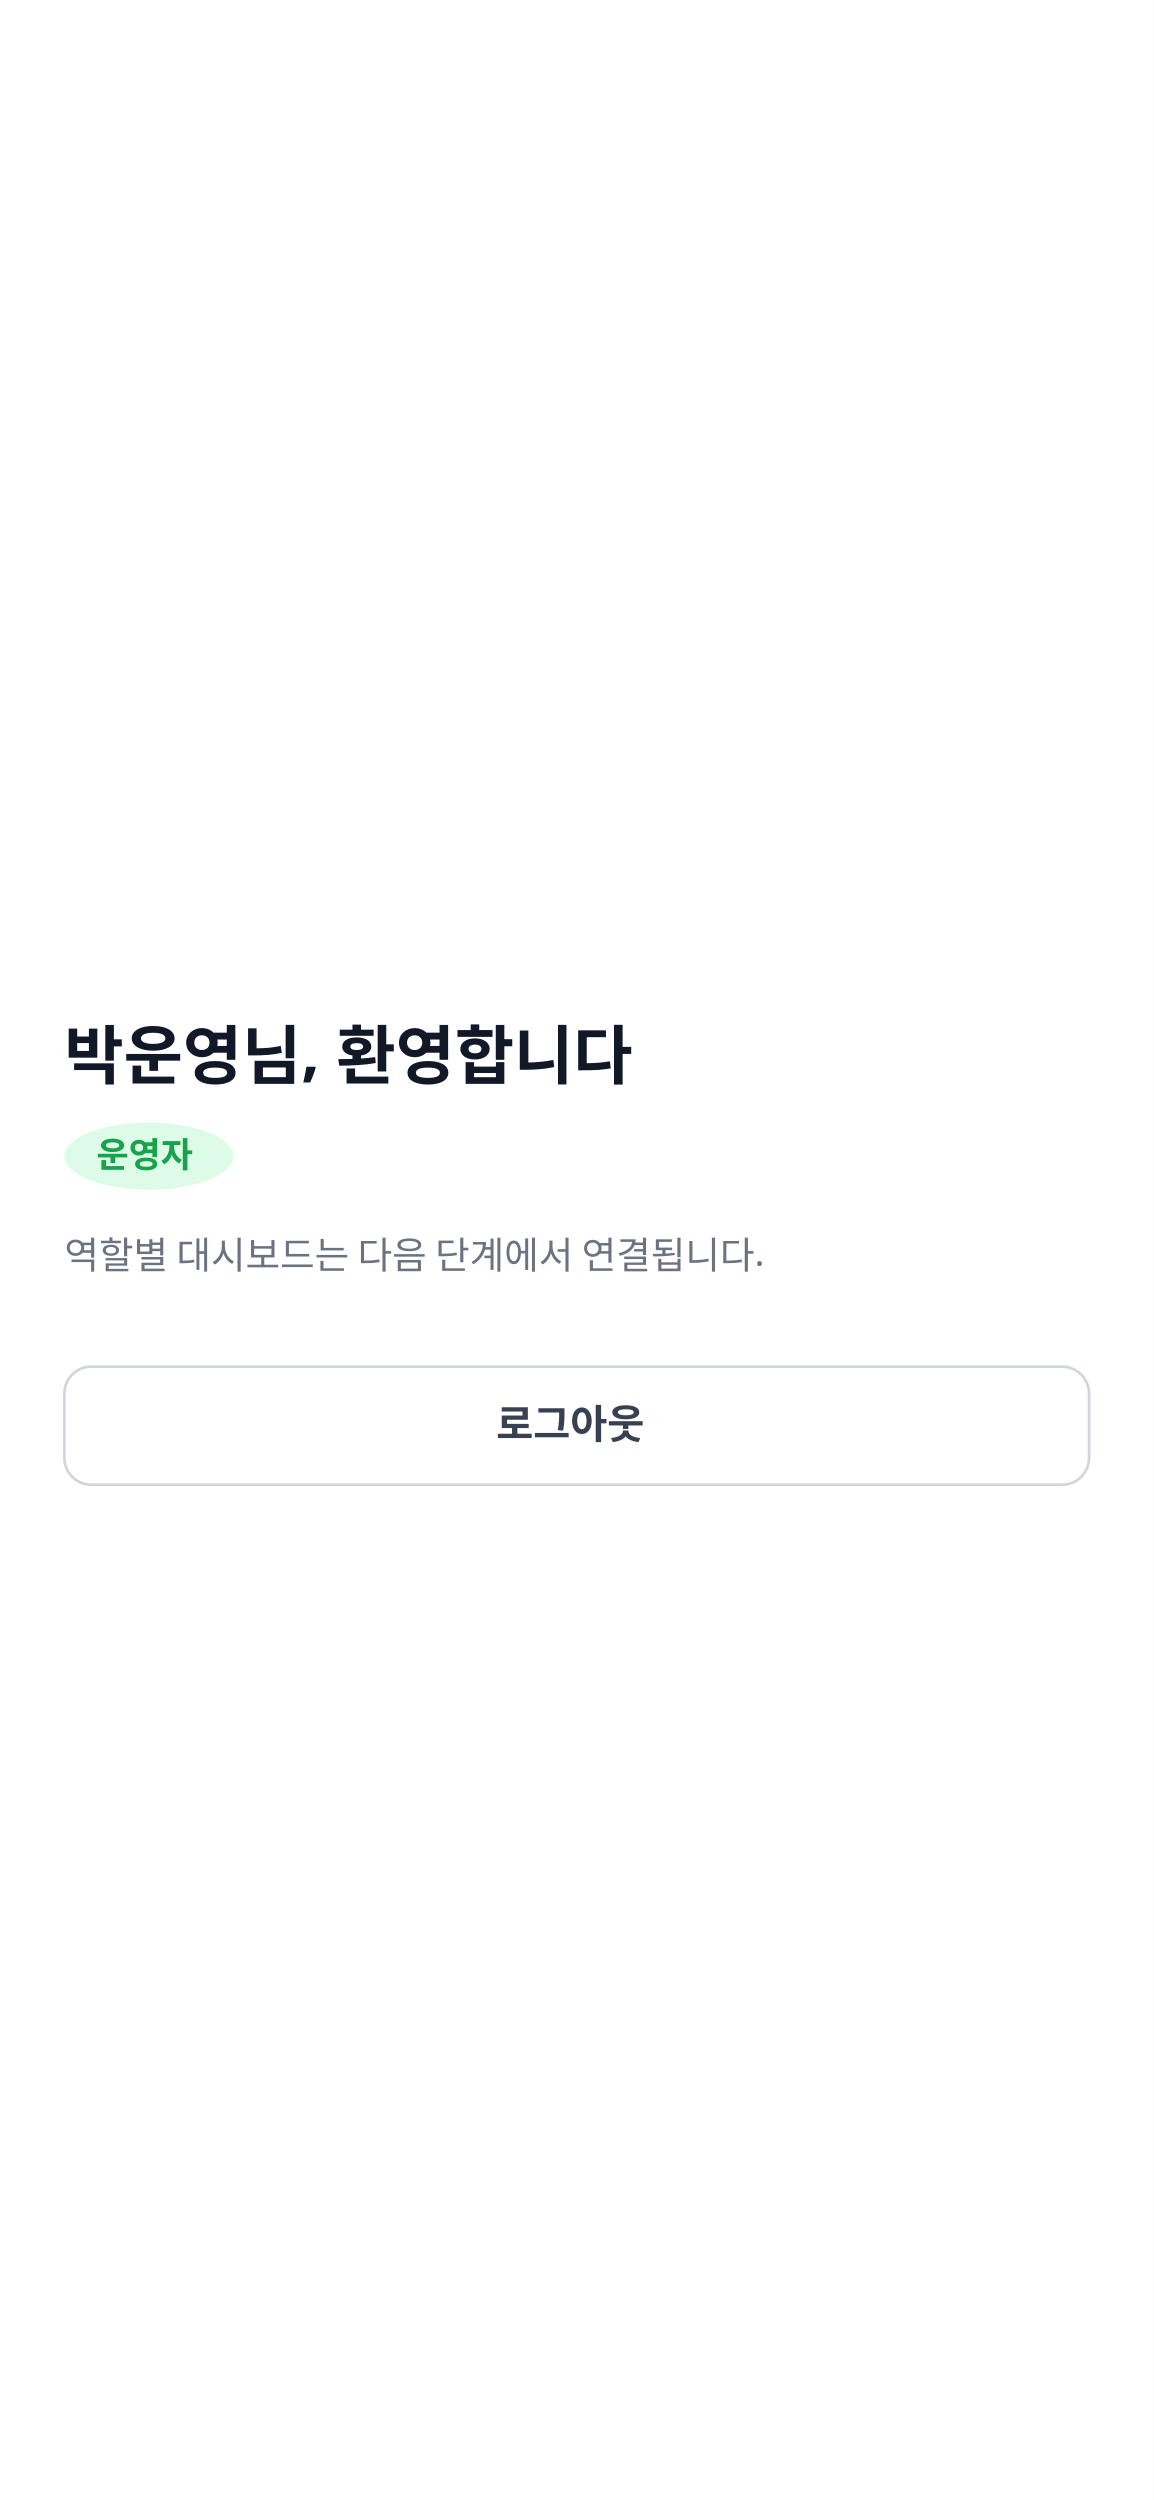
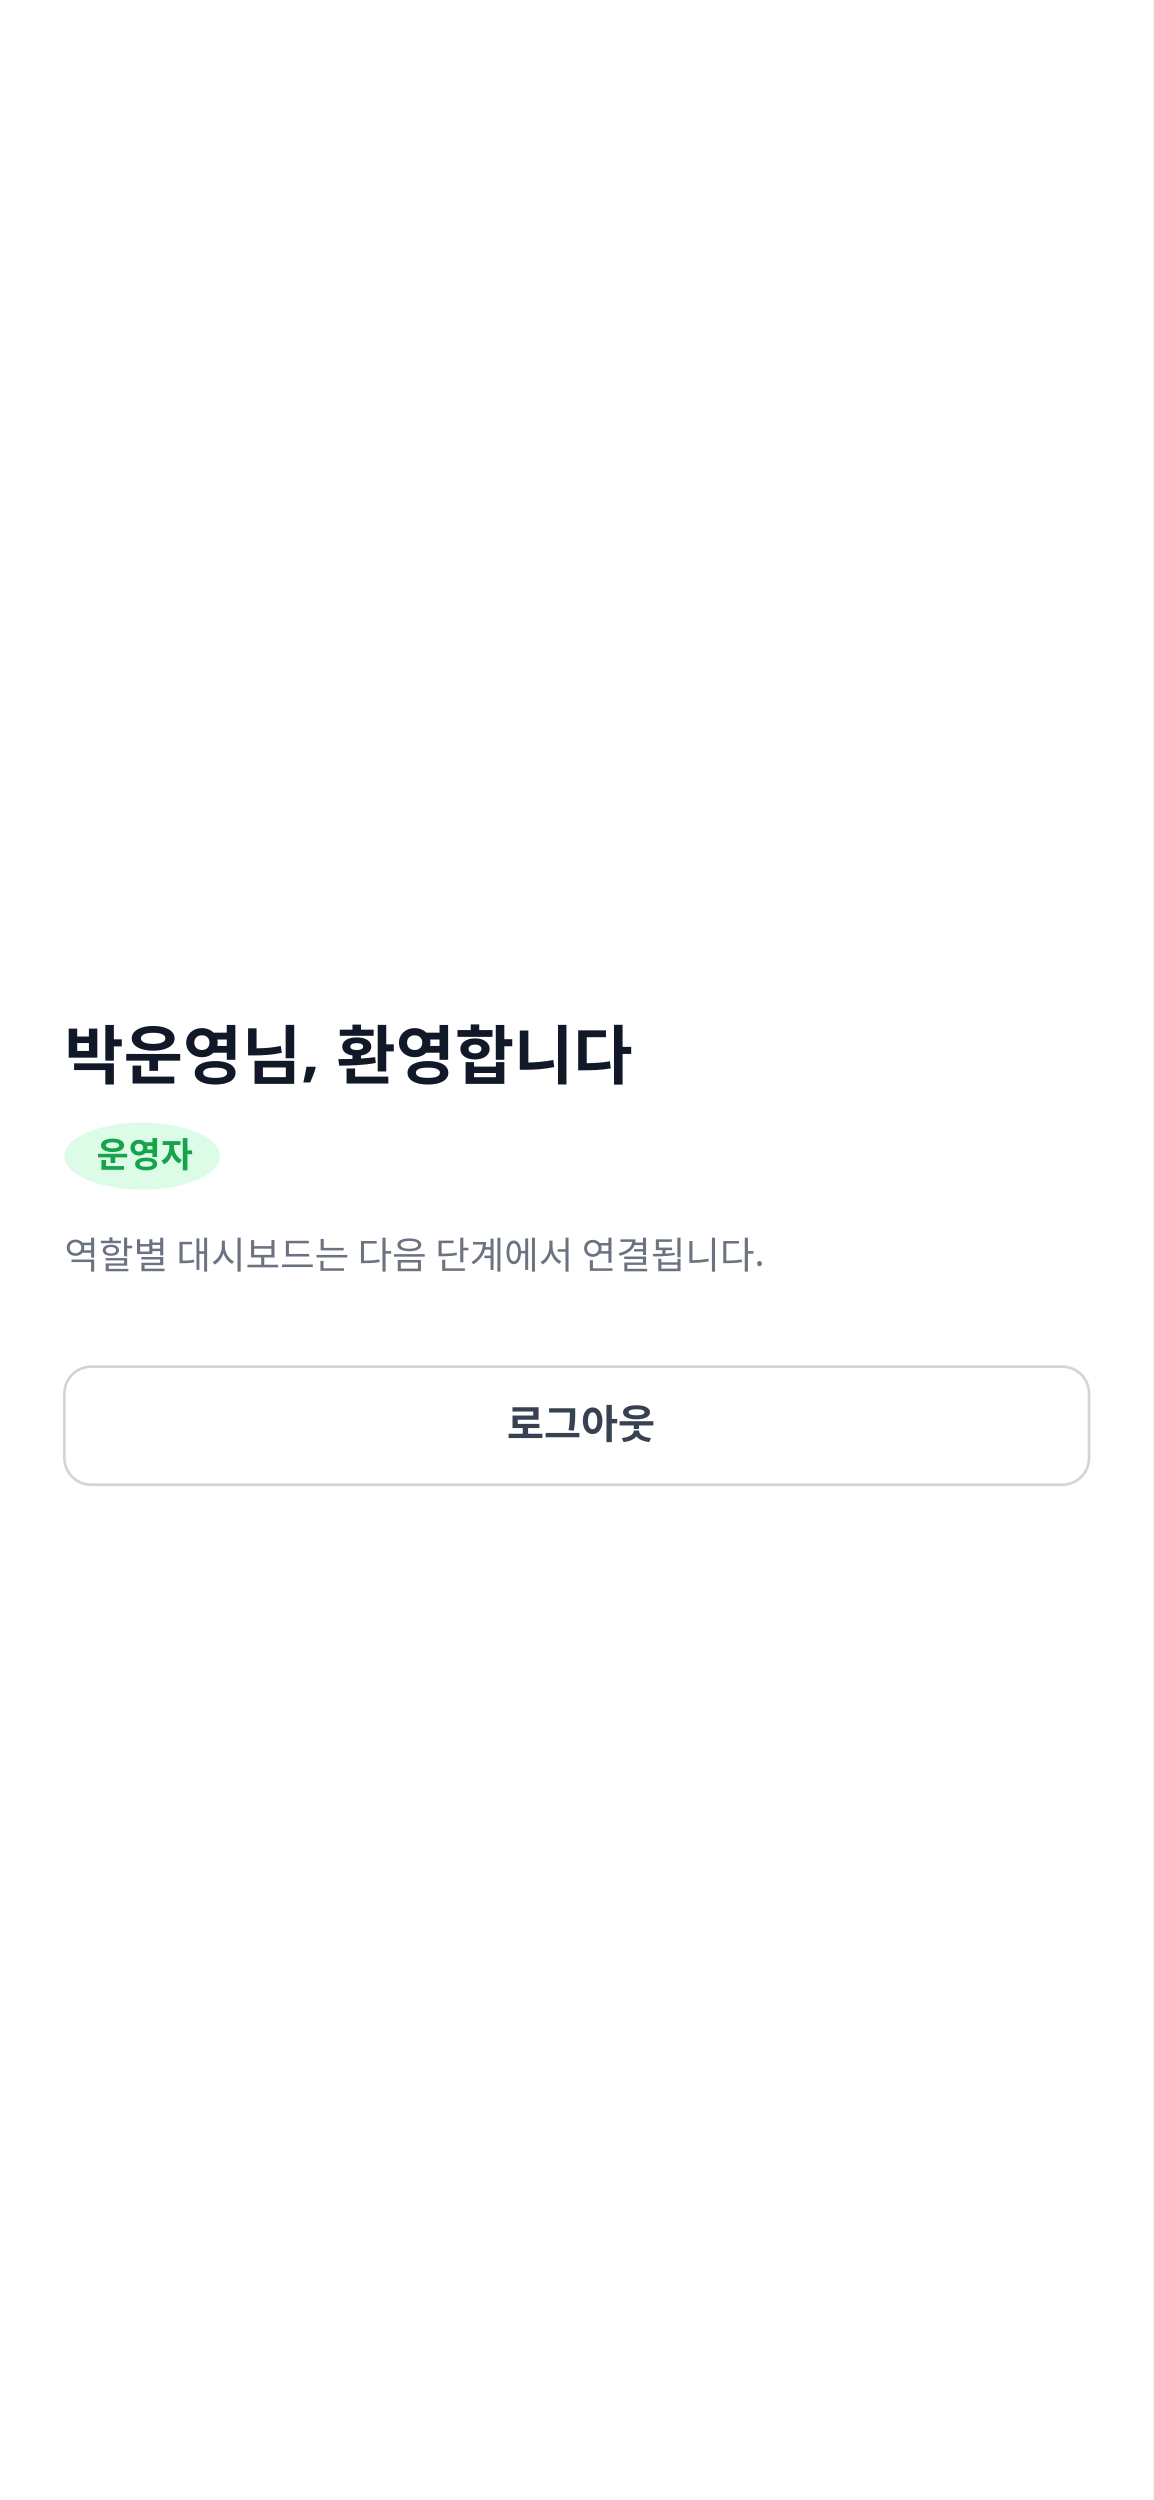
<svg xmlns="http://www.w3.org/2000/svg" width="430" height="932" viewBox="0 0 430 932" font-family="Pretendard, 'Noto Sans KR', 'Apple SD Gothic Neo', 'Malgun Gothic', sans-serif">
  <rect x="0" y="0" width="430" height="932" fill="#ffffff" />
  <text x="24" y="402.18" font-family="Pretendard, 'Noto Sans KR', 'Apple SD Gothic Neo', 'Malgun Gothic', sans-serif" font-size="24" font-weight="700" fill="#111827" text-anchor="start">박운영님, 환영합니다</text>
-   <rect x="24" y="418.5" width="63" height="25" rx="999" fill="#dcfce7" />
+   <rect x="24" y="418.5" width="58" height="25" rx="999" fill="#dcfce7" />
  <text x="36" y="435.16" font-family="Pretendard, 'Noto Sans KR', 'Apple SD Gothic Neo', 'Malgun Gothic', sans-serif" font-size="13" font-weight="700" fill="#16a34a" text-anchor="start">운영자</text>
  <text x="24" y="472.98" font-family="Pretendard, 'Noto Sans KR', 'Apple SD Gothic Neo', 'Malgun Gothic', sans-serif" font-size="14" font-weight="400" fill="#6b7280" text-anchor="start">역할별 대시보드는 다음 단계에서 연결됩니다.</text>
  <rect x="24" y="509.5" width="382" height="44" rx="10" fill="none" stroke="#d1d5db" stroke-width="1" />
-   <text x="185" y="536.3" font-family="Pretendard, 'Noto Sans KR', 'Apple SD Gothic Neo', 'Malgun Gothic', sans-serif" font-size="15" font-weight="600" fill="#374151" text-anchor="start">로그아웃</text>
+   <text x="189" y="536.3" font-family="Pretendard, 'Noto Sans KR', 'Apple SD Gothic Neo', 'Malgun Gothic', sans-serif" font-size="15" font-weight="600" fill="#374151" text-anchor="start">로그아웃</text>
</svg>
